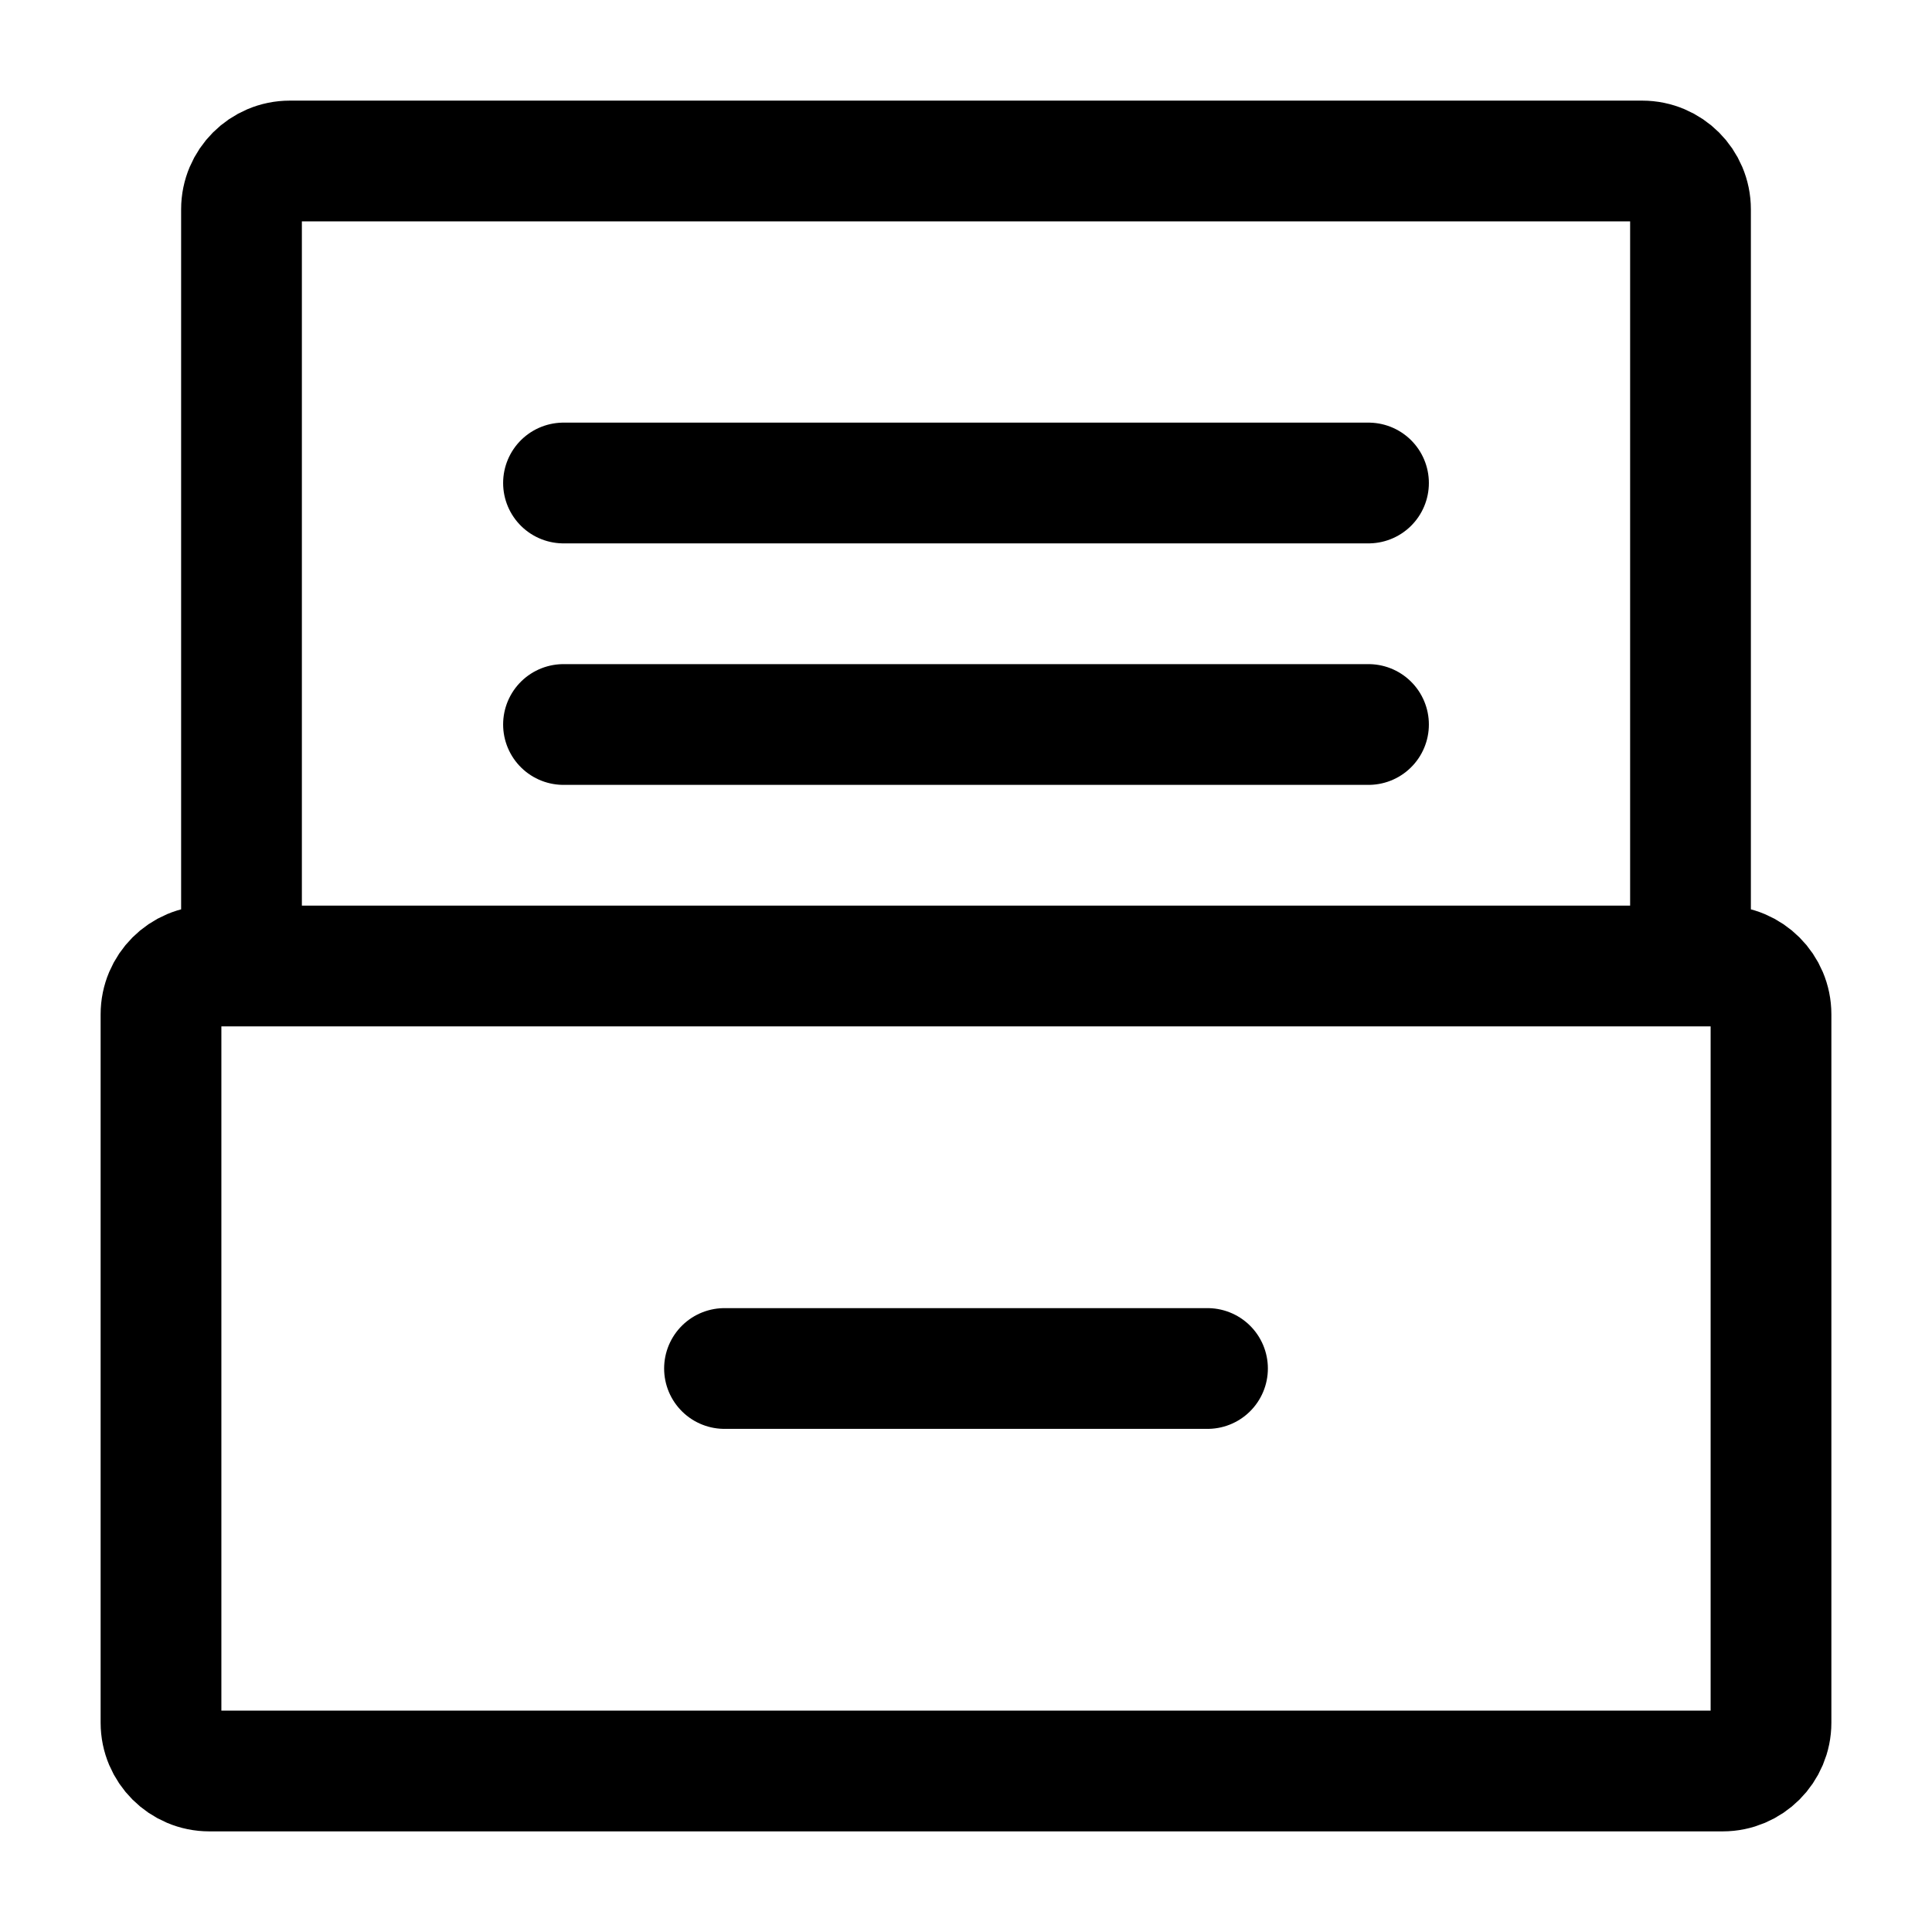
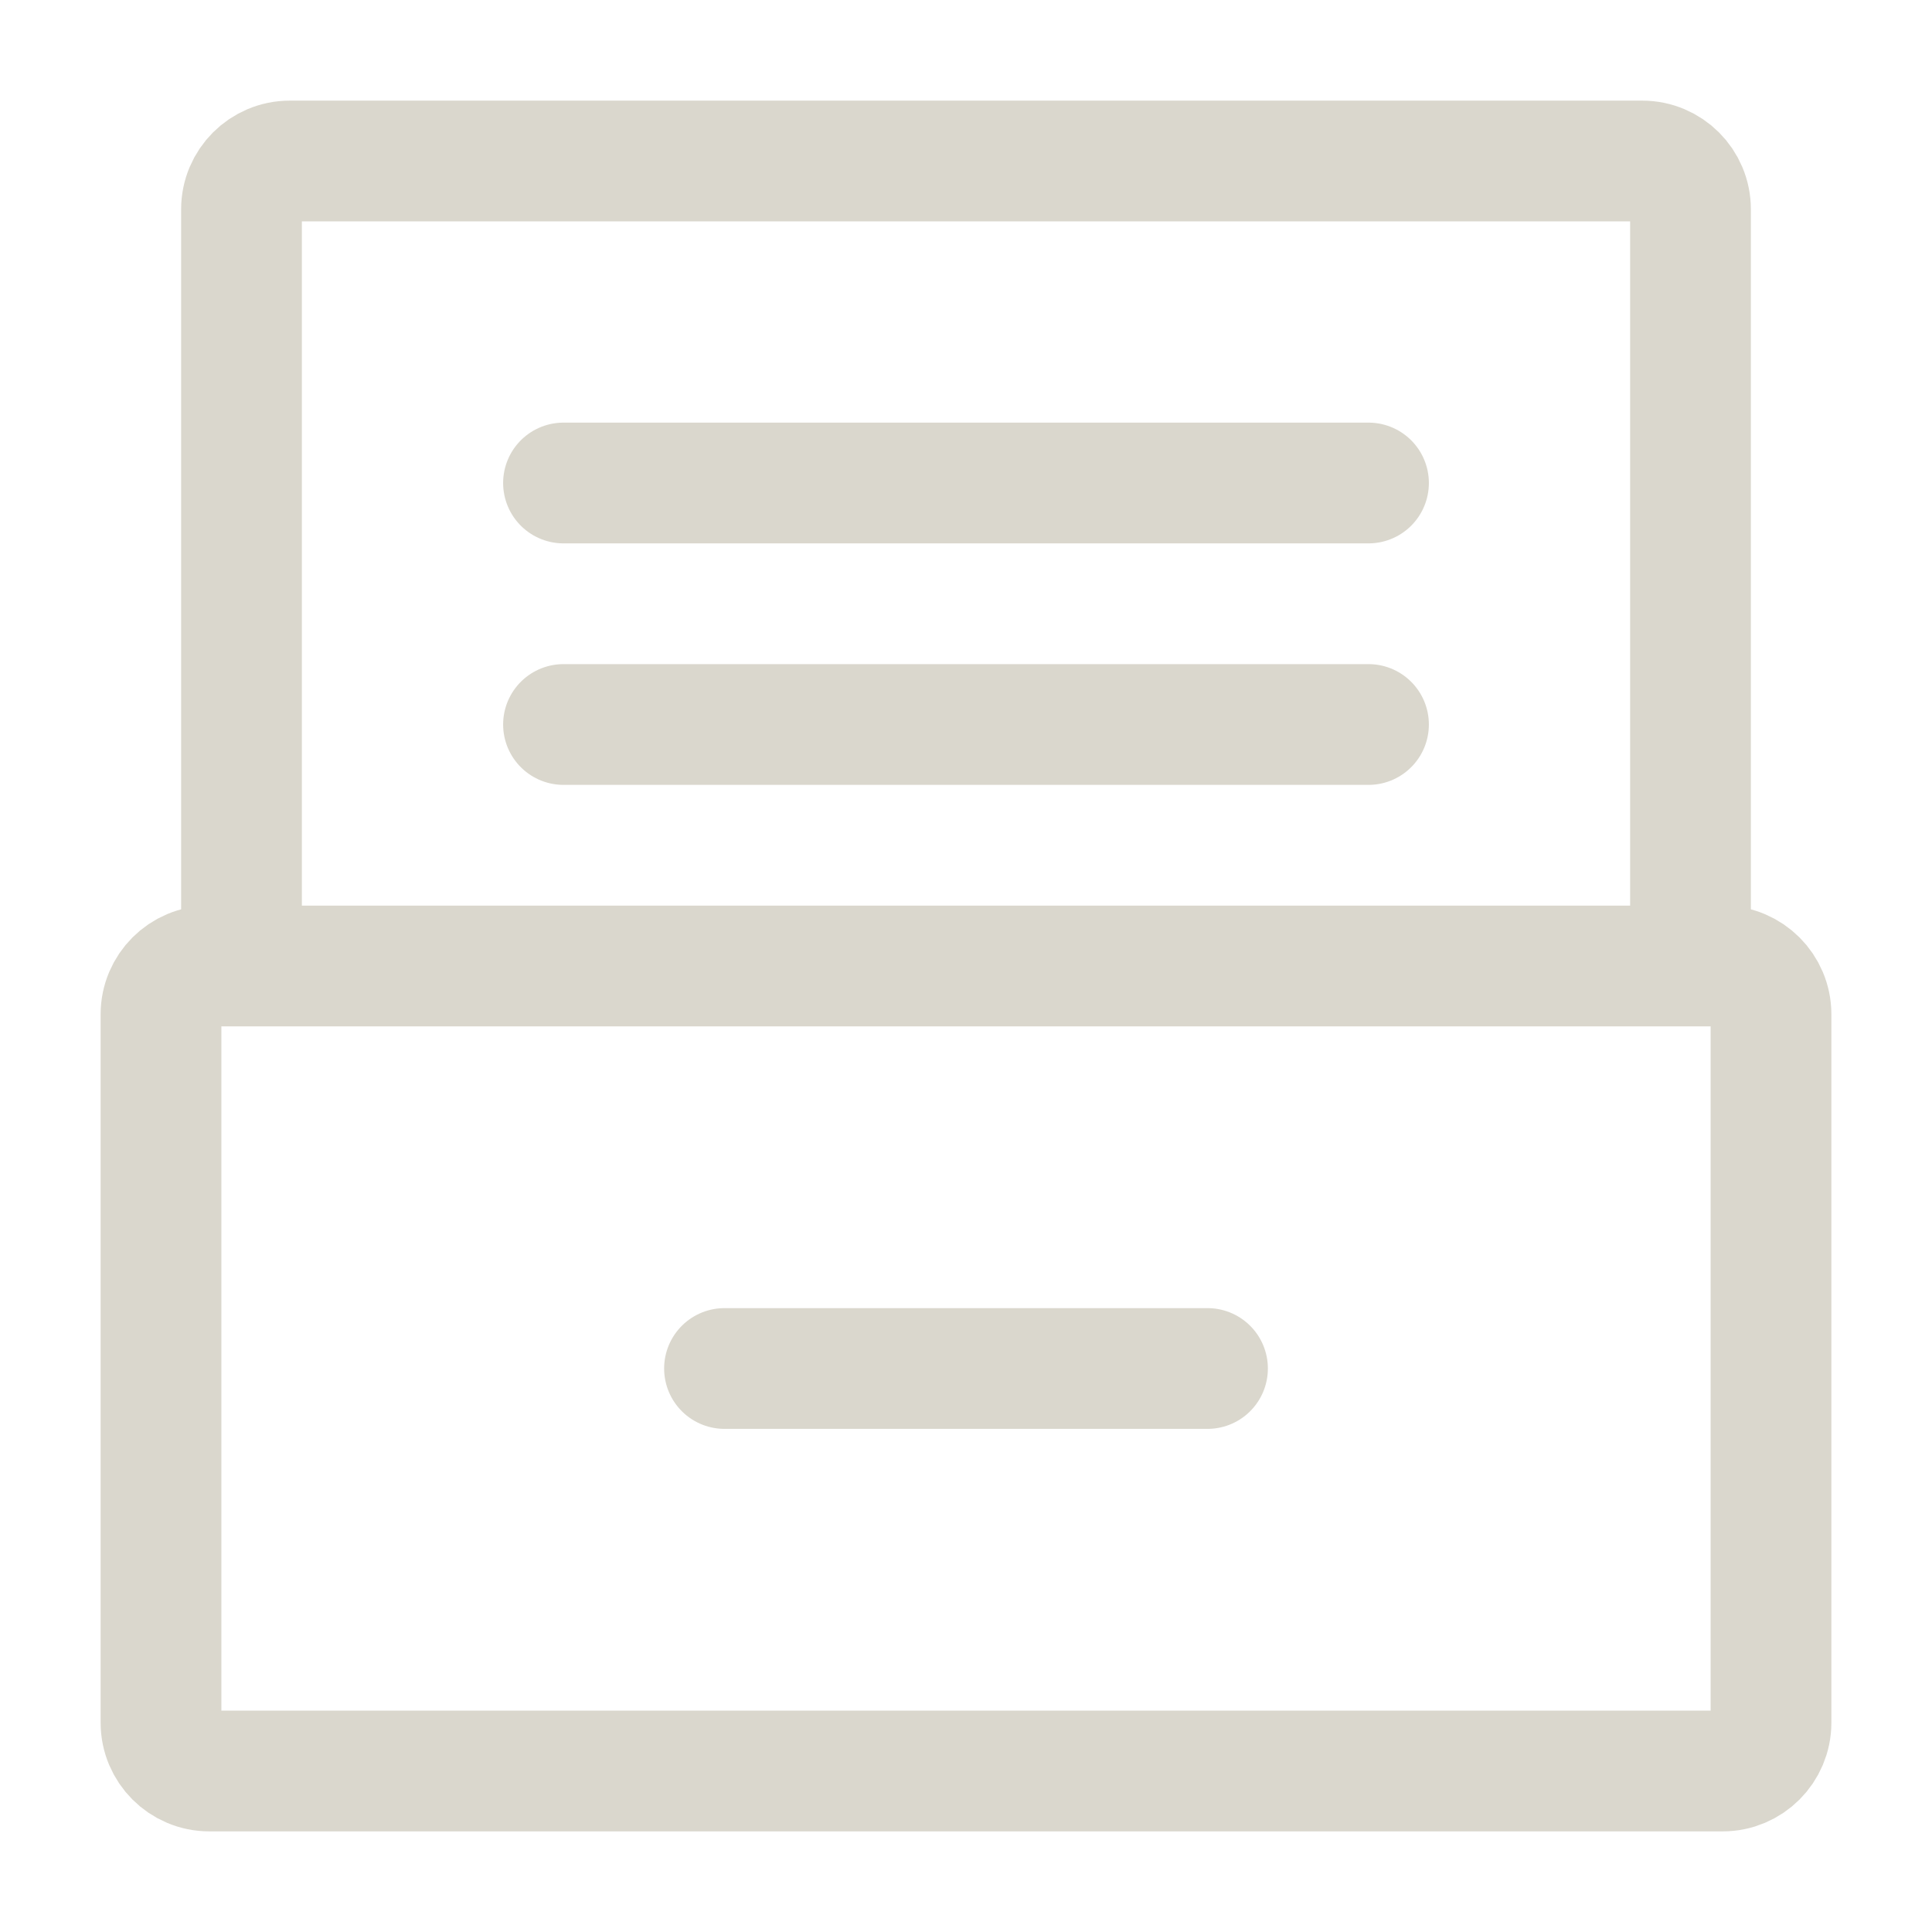
<svg xmlns="http://www.w3.org/2000/svg" width="24" height="24" stroke-width="1.5" viewBox="0 0 24 24" fill="none">
-   <path d="M7 6L17 6" stroke="currentColor" stroke-linecap="round" stroke-linejoin="round" />
-   <path d="M7 9L17 9" stroke="currentColor" stroke-linecap="round" stroke-linejoin="round" />
-   <path d="M9 17H15" stroke="currentColor" stroke-linecap="round" stroke-linejoin="round" />
-   <path d="M3 12H2.6C2.269 12 2 12.269 2 12.6V21.4C2 21.731 2.269 22 2.6 22H21.4C21.731 22 22 21.731 22 21.4V12.6C22 12.269 21.731 12 21.4 12H21M3 12V2.6C3 2.269 3.269 2 3.6 2H20.4C20.731 2 21 2.269 21 2.6V12M3 12H21" stroke="currentColor" stroke-width="1.5" />
+   <path d="M7 6L17 6" stroke="#DAD7CD" stroke-linecap="round" stroke-linejoin="round" />
+   <path d="M7 9L17 9" stroke="#DAD7CD" stroke-linecap="round" stroke-linejoin="round" />
+   <path d="M9 17H15" stroke="#DAD7CD" stroke-linecap="round" stroke-linejoin="round" />
+   <path d="M3 12H2.6C2.269 12 2 12.269 2 12.6V21.4C2 21.731 2.269 22 2.6 22H21.4C21.731 22 22 21.731 22 21.4V12.6C22 12.269 21.731 12 21.4 12H21M3 12V2.6C3 2.269 3.269 2 3.6 2H20.4C20.731 2 21 2.269 21 2.6V12M3 12H21" stroke="#DAD7CD" stroke-width="1.5" />
</svg>
